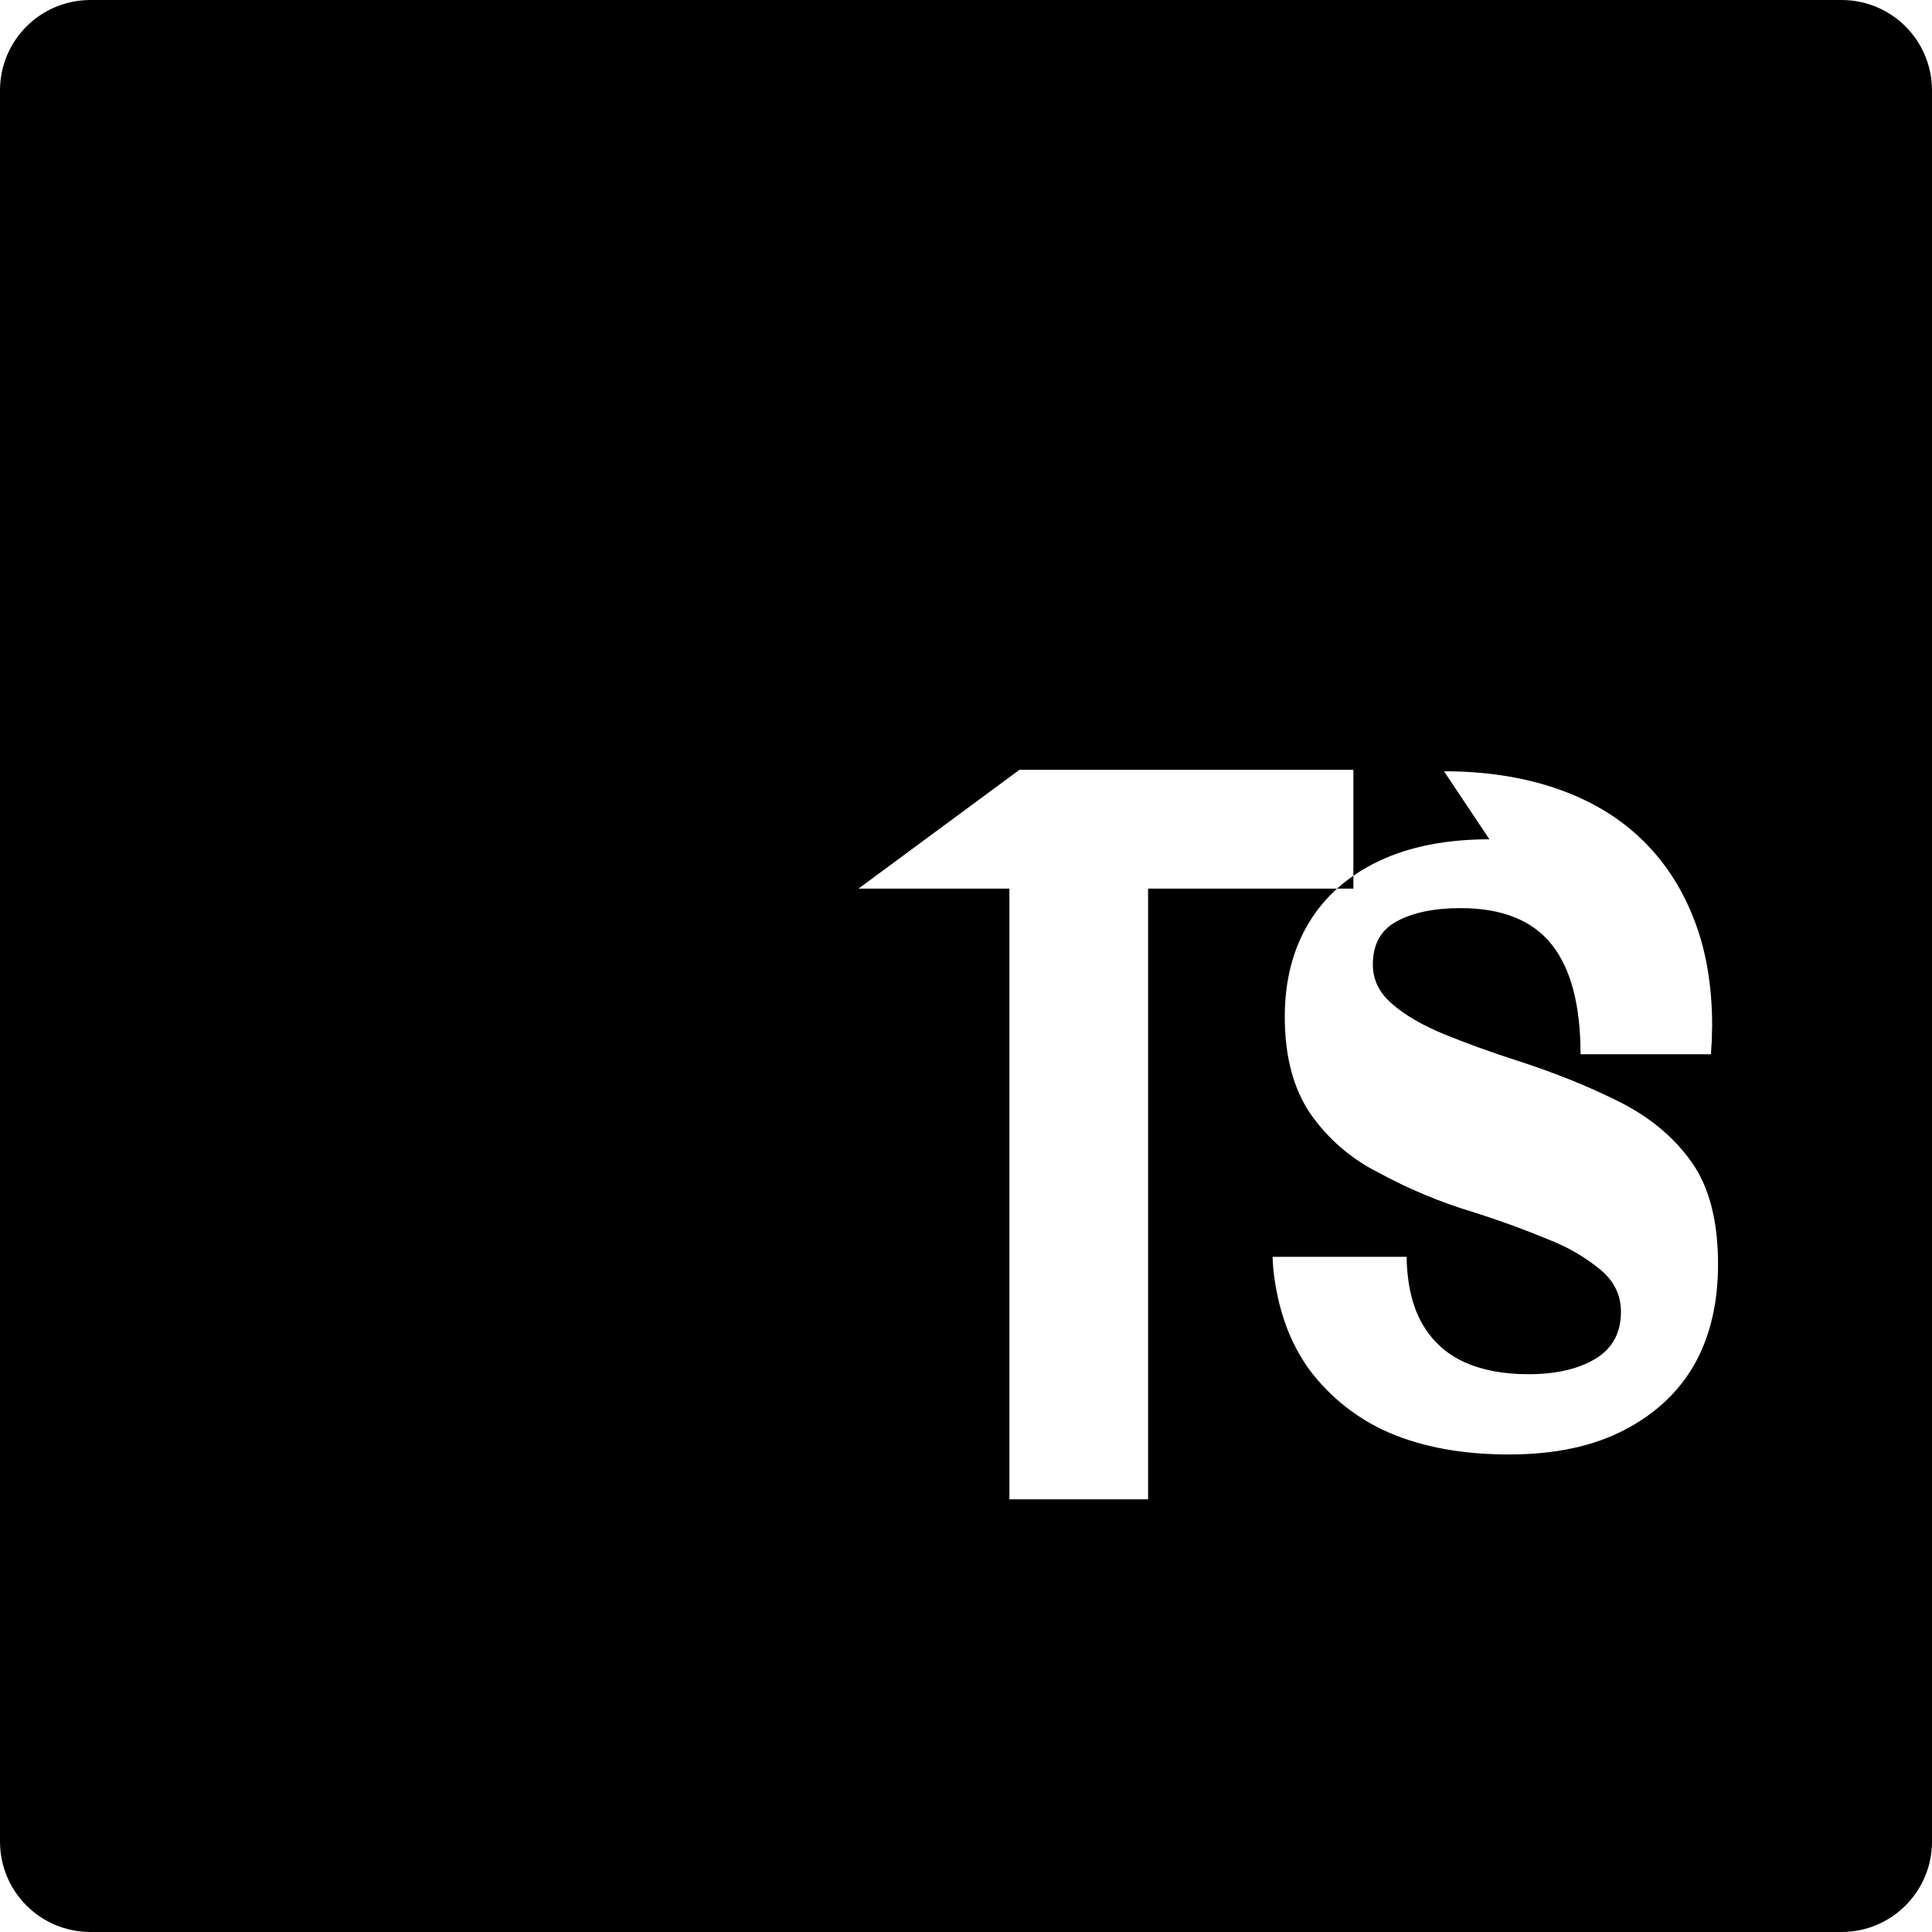
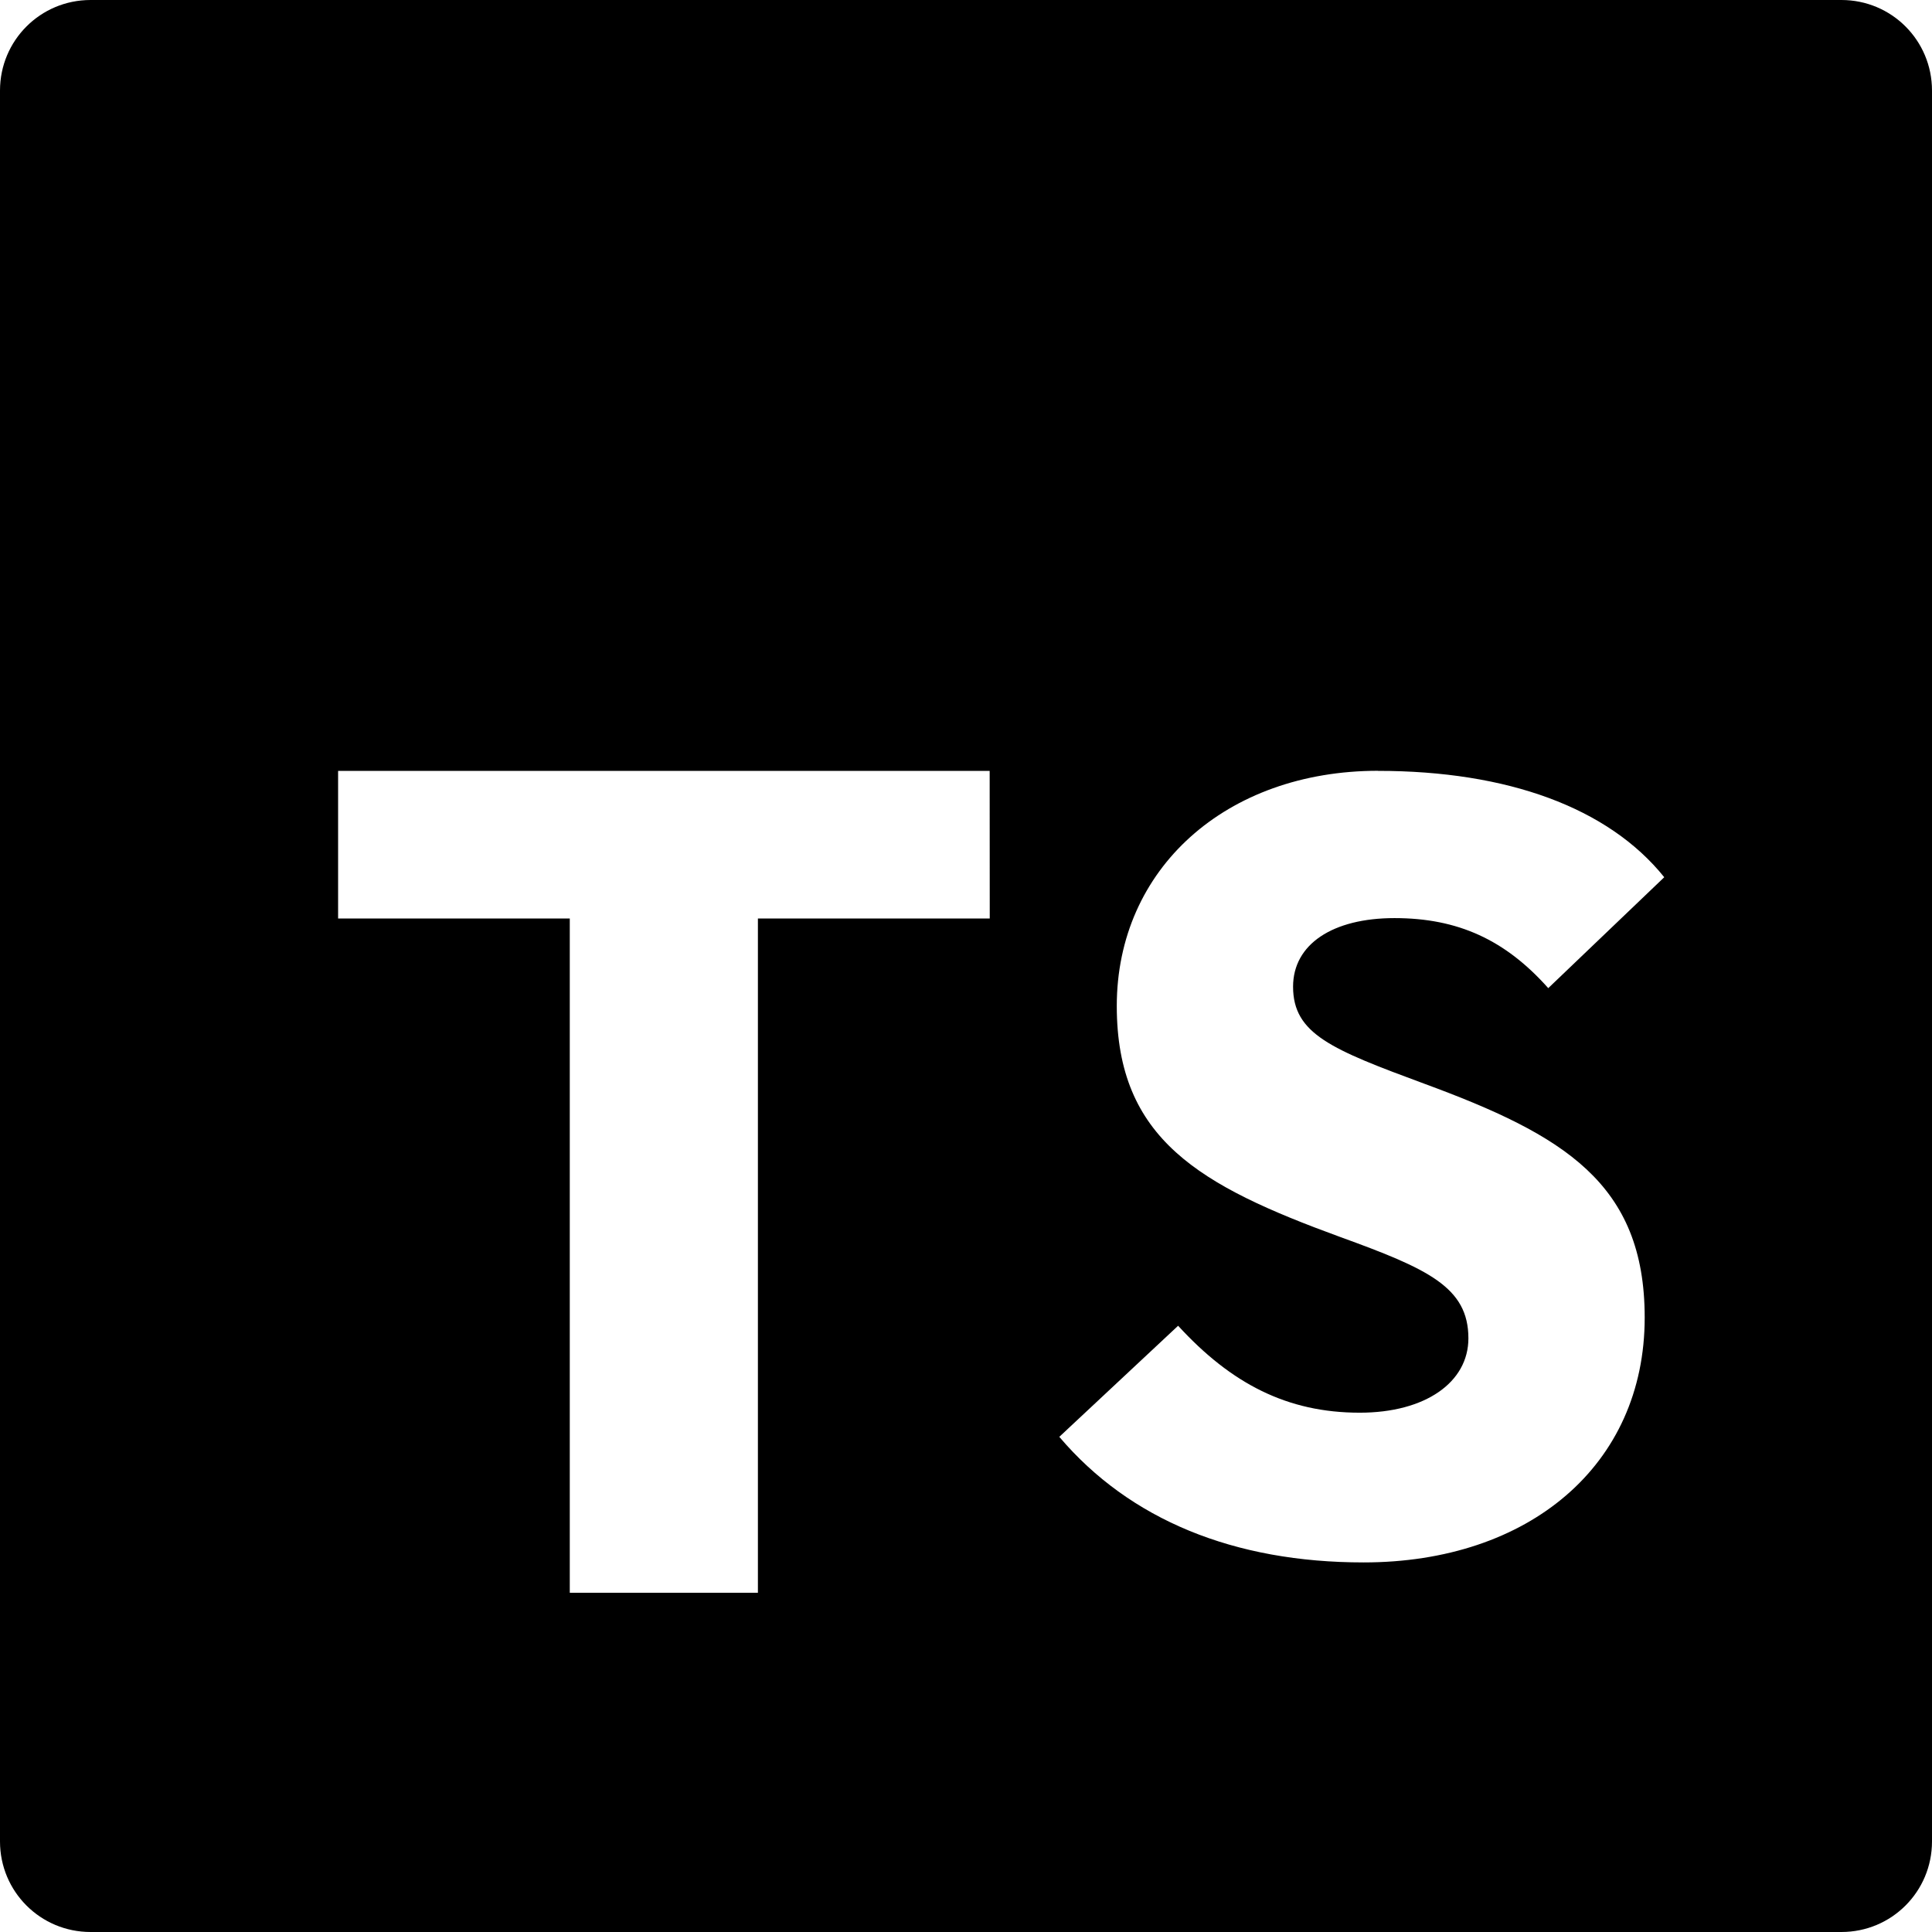
- <svg xmlns="http://www.w3.org/2000/svg" viewBox="0 0 24 24" fill="currentColor">
-   <path d="M1.125 0C.502 0 0 .502 0 1.125v21.75C0 23.498.502 24 1.125 24h21.75c.623 0 1.125-.502 1.125-1.125V1.125C24 .502 23.498 0 22.875 0zm11.539 9.563h4.148v1.476h-2.55v7.586h-1.723v-7.586h-1.875zm5.274.018c.508 0 .97.07 1.383.21.414.14.764.345 1.05.614.287.27.508.6.664.993.156.39.234.84.234 1.347l-.005.18-.01.171h-1.62c0-.61-.12-1.065-.36-1.365-.24-.3-.617-.45-1.13-.45-.326 0-.59.054-.793.164-.203.11-.297.29-.297.54 0 .186.08.35.242.488.16.14.376.264.645.375.27.11.572.22.907.328.465.15.887.32 1.266.51.38.19.68.44.9.75.22.31.328.734.328 1.27 0 .48-.097.892-.29 1.237-.194.344-.484.618-.872.82-.388.203-.867.305-1.437.305-.57 0-1.065-.09-1.485-.27a2.46 2.46 0 0 1-.99-.78c-.247-.34-.396-.754-.45-1.245l-.01-.16h1.665c.007.347.074.627.2.84.125.214.3.37.523.47.223.1.486.148.79.148.34 0 .617-.063.83-.19.214-.128.32-.323.32-.586 0-.2-.08-.37-.24-.51a2.3 2.3 0 0 0-.65-.383 11.3 11.3 0 0 0-.93-.34 6.2 6.2 0 0 1-1.2-.5 2.26 2.26 0 0 1-.84-.73c-.21-.31-.316-.71-.316-1.2 0-.45.1-.84.3-1.17.2-.33.49-.586.87-.766.38-.18.838-.27 1.372-.27z" />
+ <svg xmlns="http://www.w3.org/2000/svg" viewBox="0 0 24 24" fill="black">
+   <path d="M1.125 0C.502 0 0 .502 0 1.125v21.75C0 23.498.502 24 1.125 24h21.75c.623 0 1.125-.502 1.125-1.125V1.125C24 .502 23.498 0 22.875 0zm11.17 11.41h-2.88v8.376H7.078V11.41H4.2V9.576h8.094zm4.823-1.834c1.607 0 2.86.456 3.555 1.32v.002l-1.44 1.377c-.534-.6-1.122-.87-1.91-.87-.768 0-1.26.324-1.26.852 0 .588.48.78 1.632 1.206 1.728.636 2.736 1.236 2.736 2.904 0 1.836-1.44 3.042-3.492 3.042-1.608 0-2.904-.528-3.78-1.56l1.476-1.38c.66.72 1.356 1.08 2.256 1.08.816 0 1.35-.378 1.35-.924 0-.636-.504-.864-1.596-1.26-1.74-.636-2.772-1.212-2.772-2.868 0-1.704 1.356-2.922 3.246-2.922z" />
</svg>
